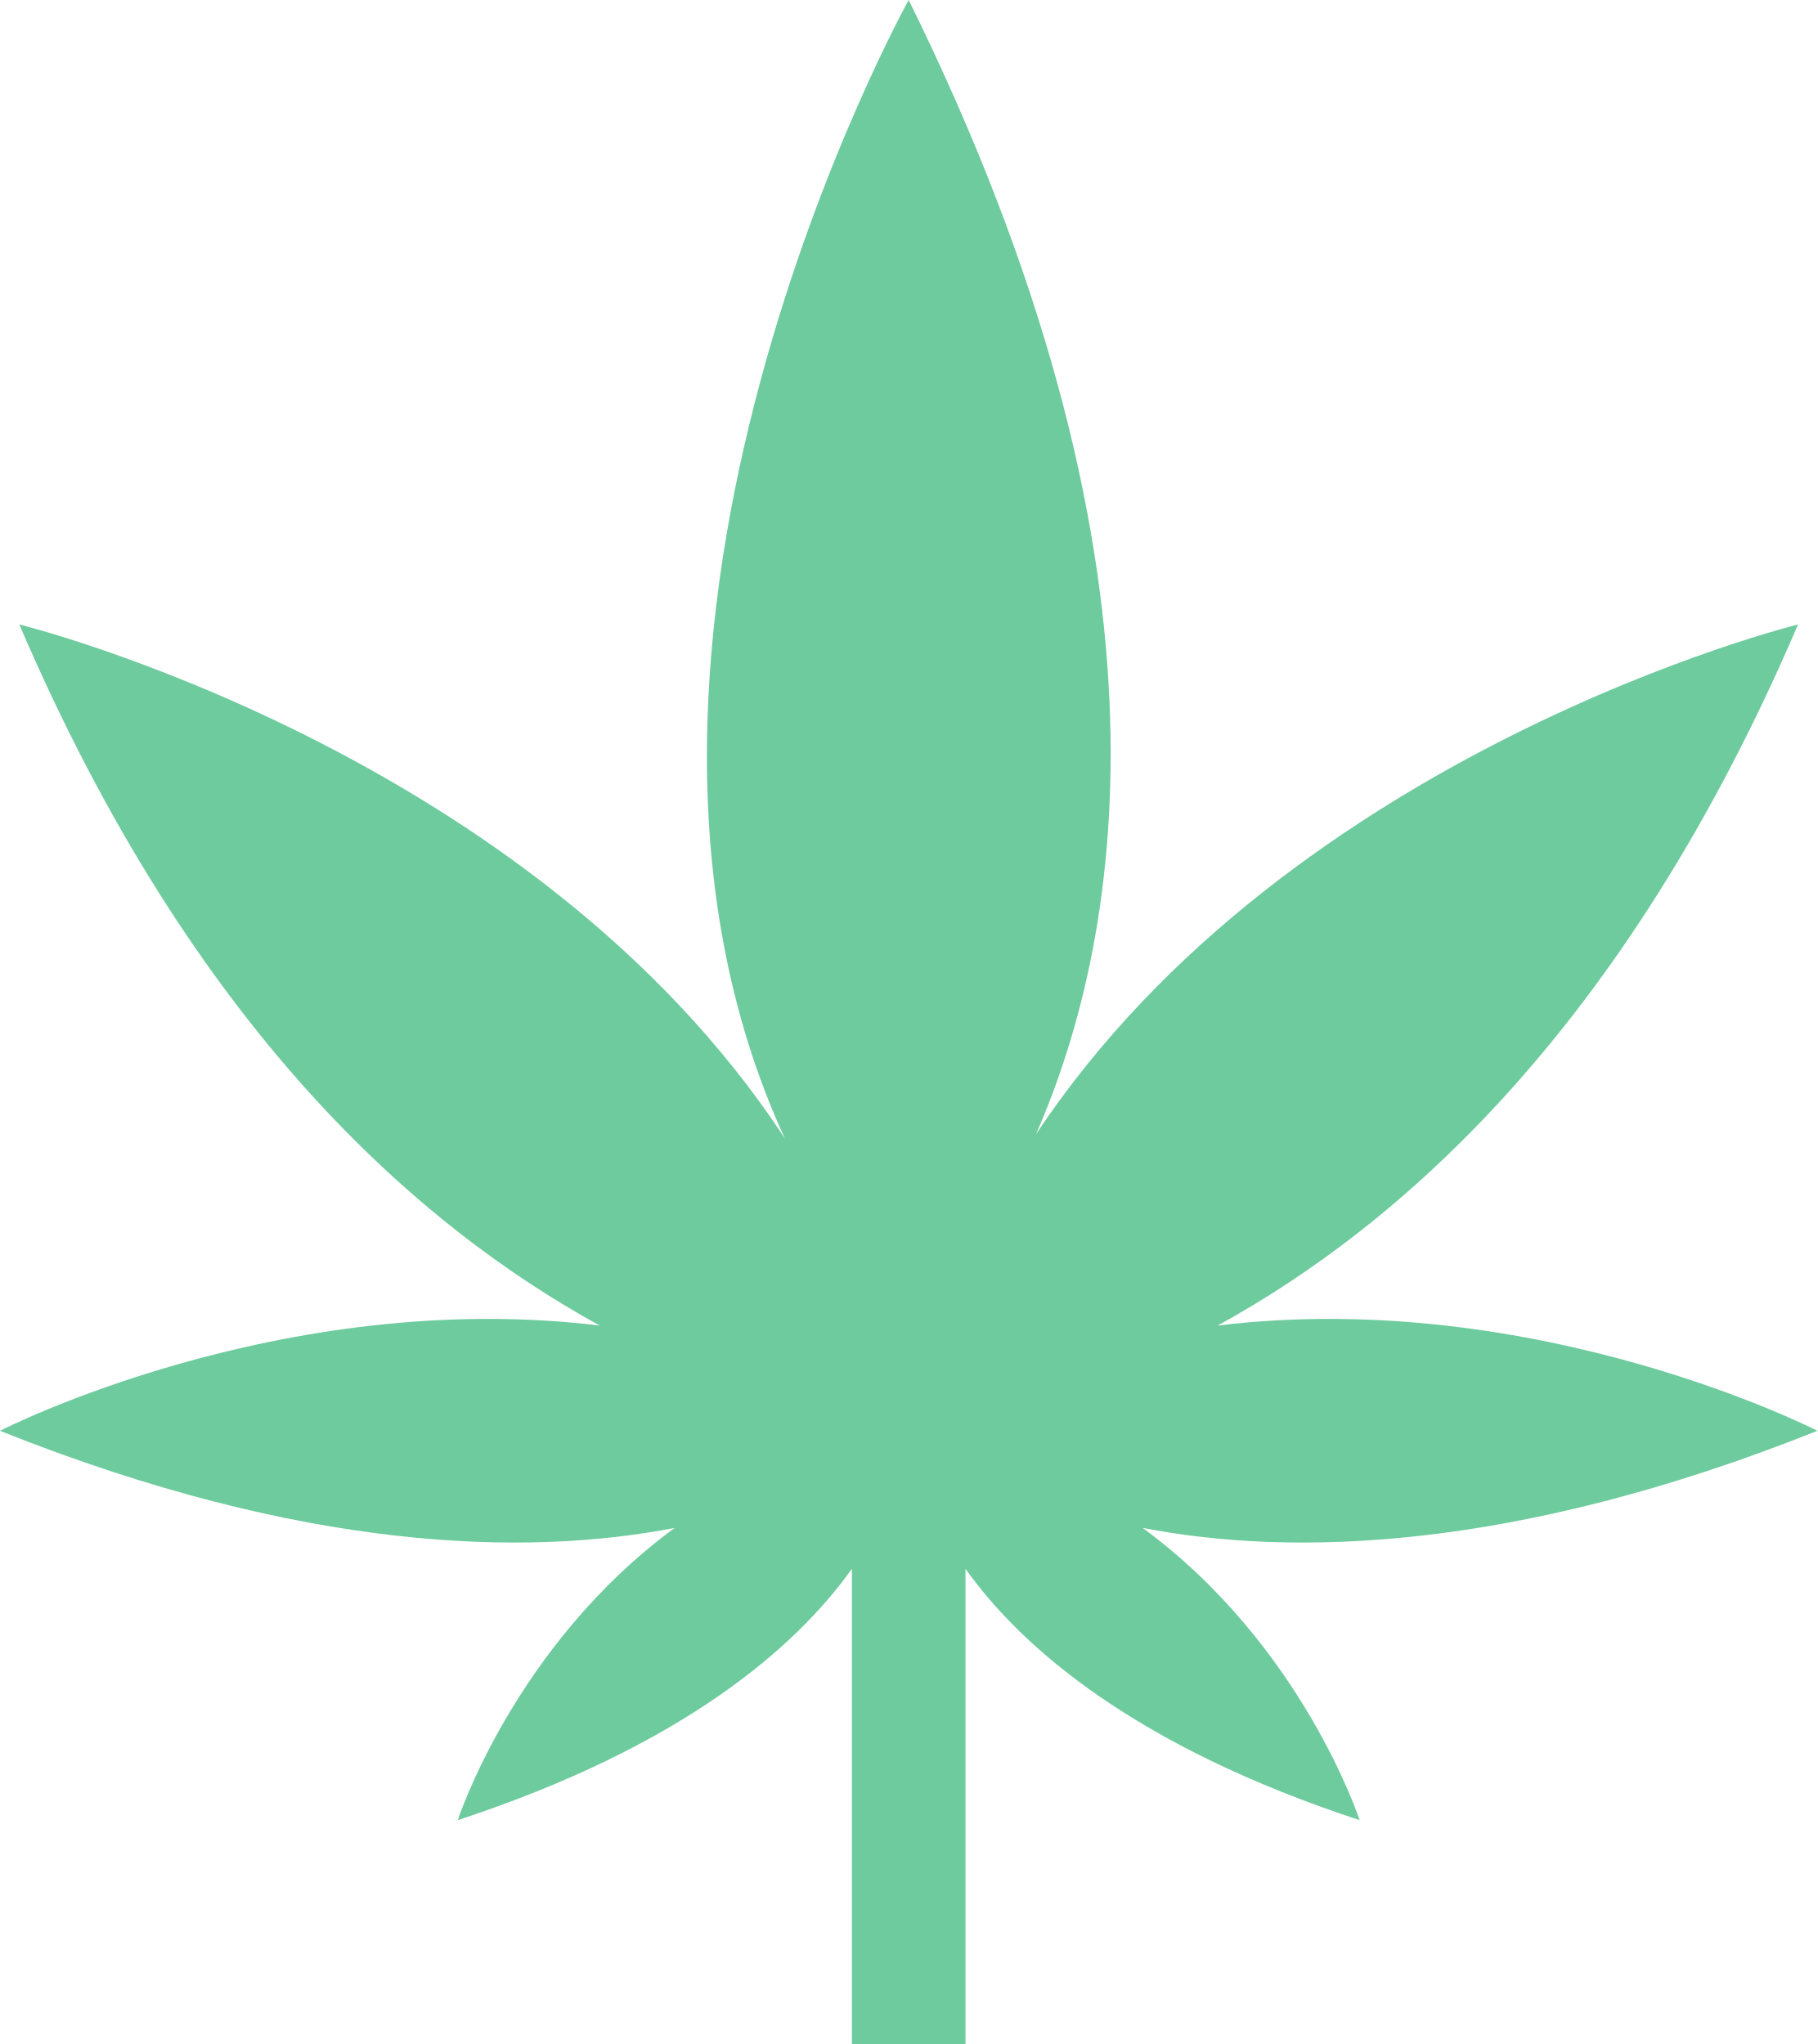
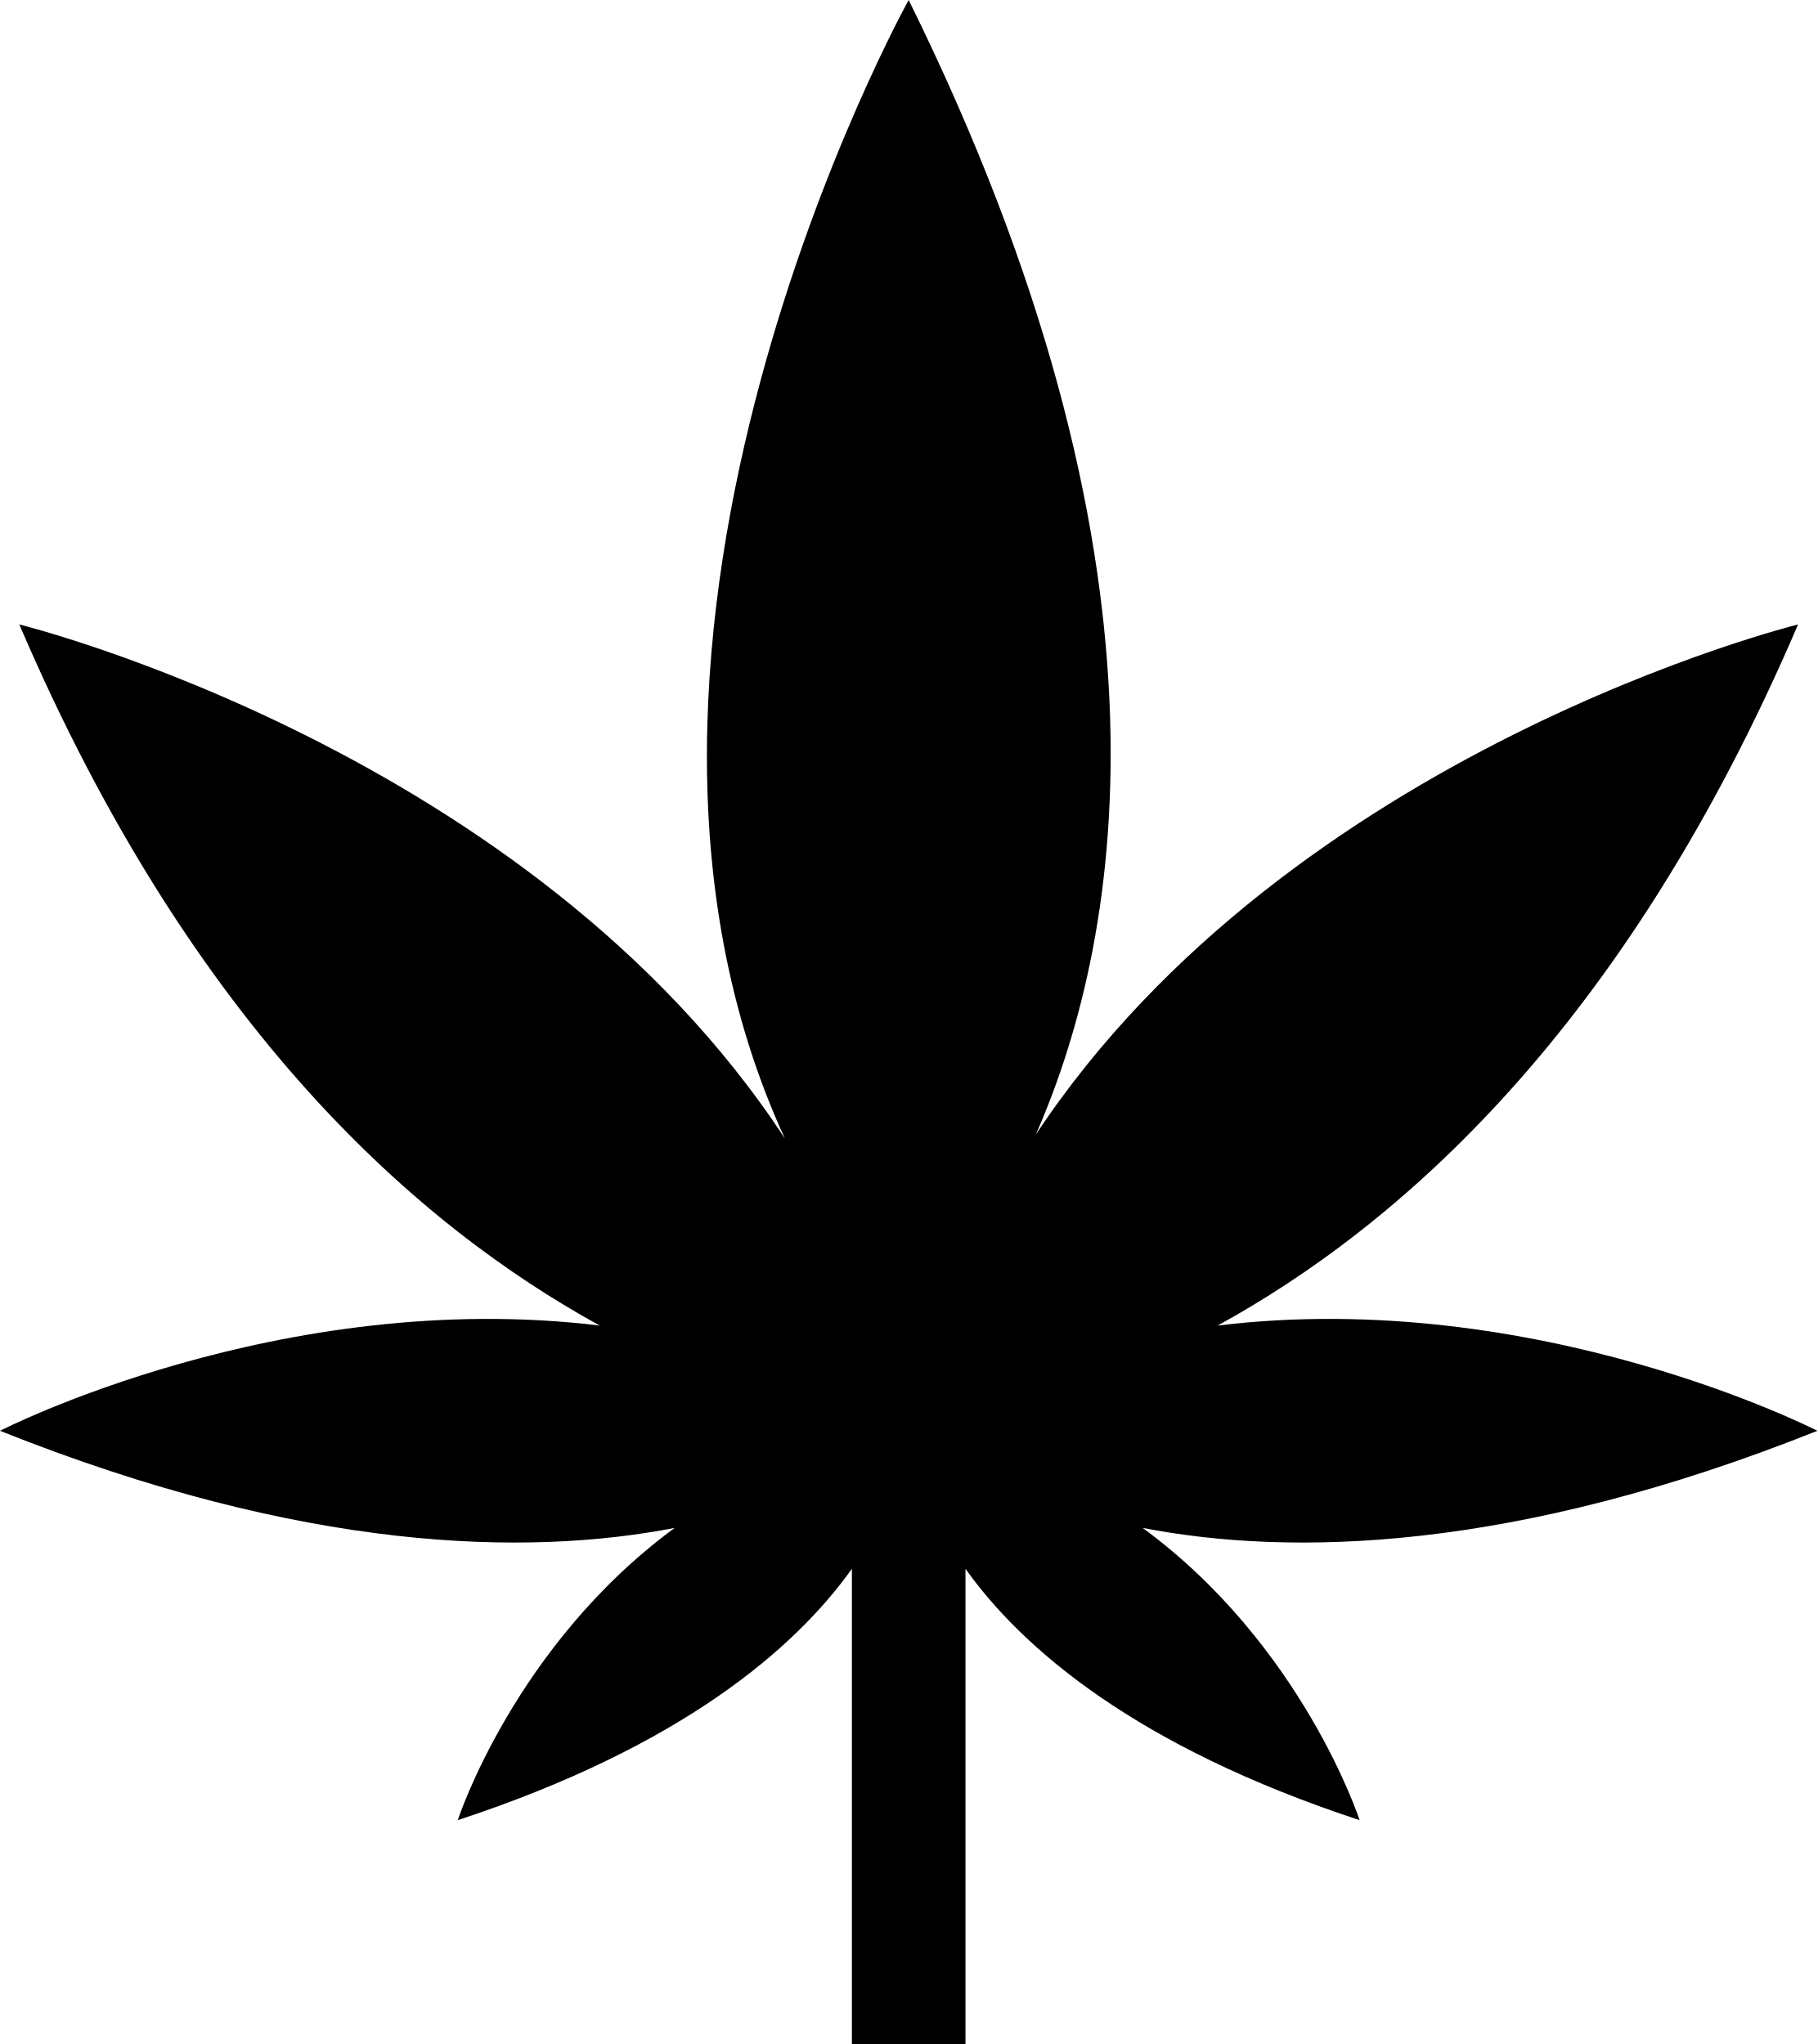
- <svg xmlns="http://www.w3.org/2000/svg" width="40" height="45" viewBox="0 0 40 45" fill="none">
-   <path d="M18.75 45V34.538C17.5 36.292 15 38.453 10.075 40.072C10.075 40.072 11.325 36.225 14.85 33.638C11.6 34.267 6.7 34.178 0 31.5C0 31.5 6.175 28.328 13.2 29.183C9.225 27 4.25 22.68 0.425 13.748C0.425 13.748 11.675 16.515 17.275 25.065C12.2 14.04 20 0 20 0C26.075 12.307 24.775 20.475 22.8 24.975C28.425 16.492 39.575 13.748 39.575 13.748C35.75 22.68 30.775 27 26.8 29.183C33.825 28.328 40 31.5 40 31.5C33.3 34.178 28.4 34.267 25.15 33.638C28.675 36.225 29.925 40.072 29.925 40.072C25 38.453 22.5 36.292 21.25 34.538V45H18.75Z" fill="#6ECB9E" />
+ <svg xmlns="http://www.w3.org/2000/svg" width="40" height="45" viewBox="0 0 40 45">
+   <path d="M18.75 45V34.538C17.5 36.292 15 38.453 10.075 40.072C10.075 40.072 11.325 36.225 14.85 33.638C11.6 34.267 6.7 34.178 0 31.5C0 31.5 6.175 28.328 13.2 29.183C9.225 27 4.25 22.68 0.425 13.748C0.425 13.748 11.675 16.515 17.275 25.065C12.2 14.04 20 0 20 0C26.075 12.307 24.775 20.475 22.8 24.975C28.425 16.492 39.575 13.748 39.575 13.748C35.75 22.68 30.775 27 26.8 29.183C33.825 28.328 40 31.5 40 31.5C33.3 34.178 28.4 34.267 25.15 33.638C28.675 36.225 29.925 40.072 29.925 40.072C25 38.453 22.5 36.292 21.25 34.538V45H18.75Z" />
</svg>
